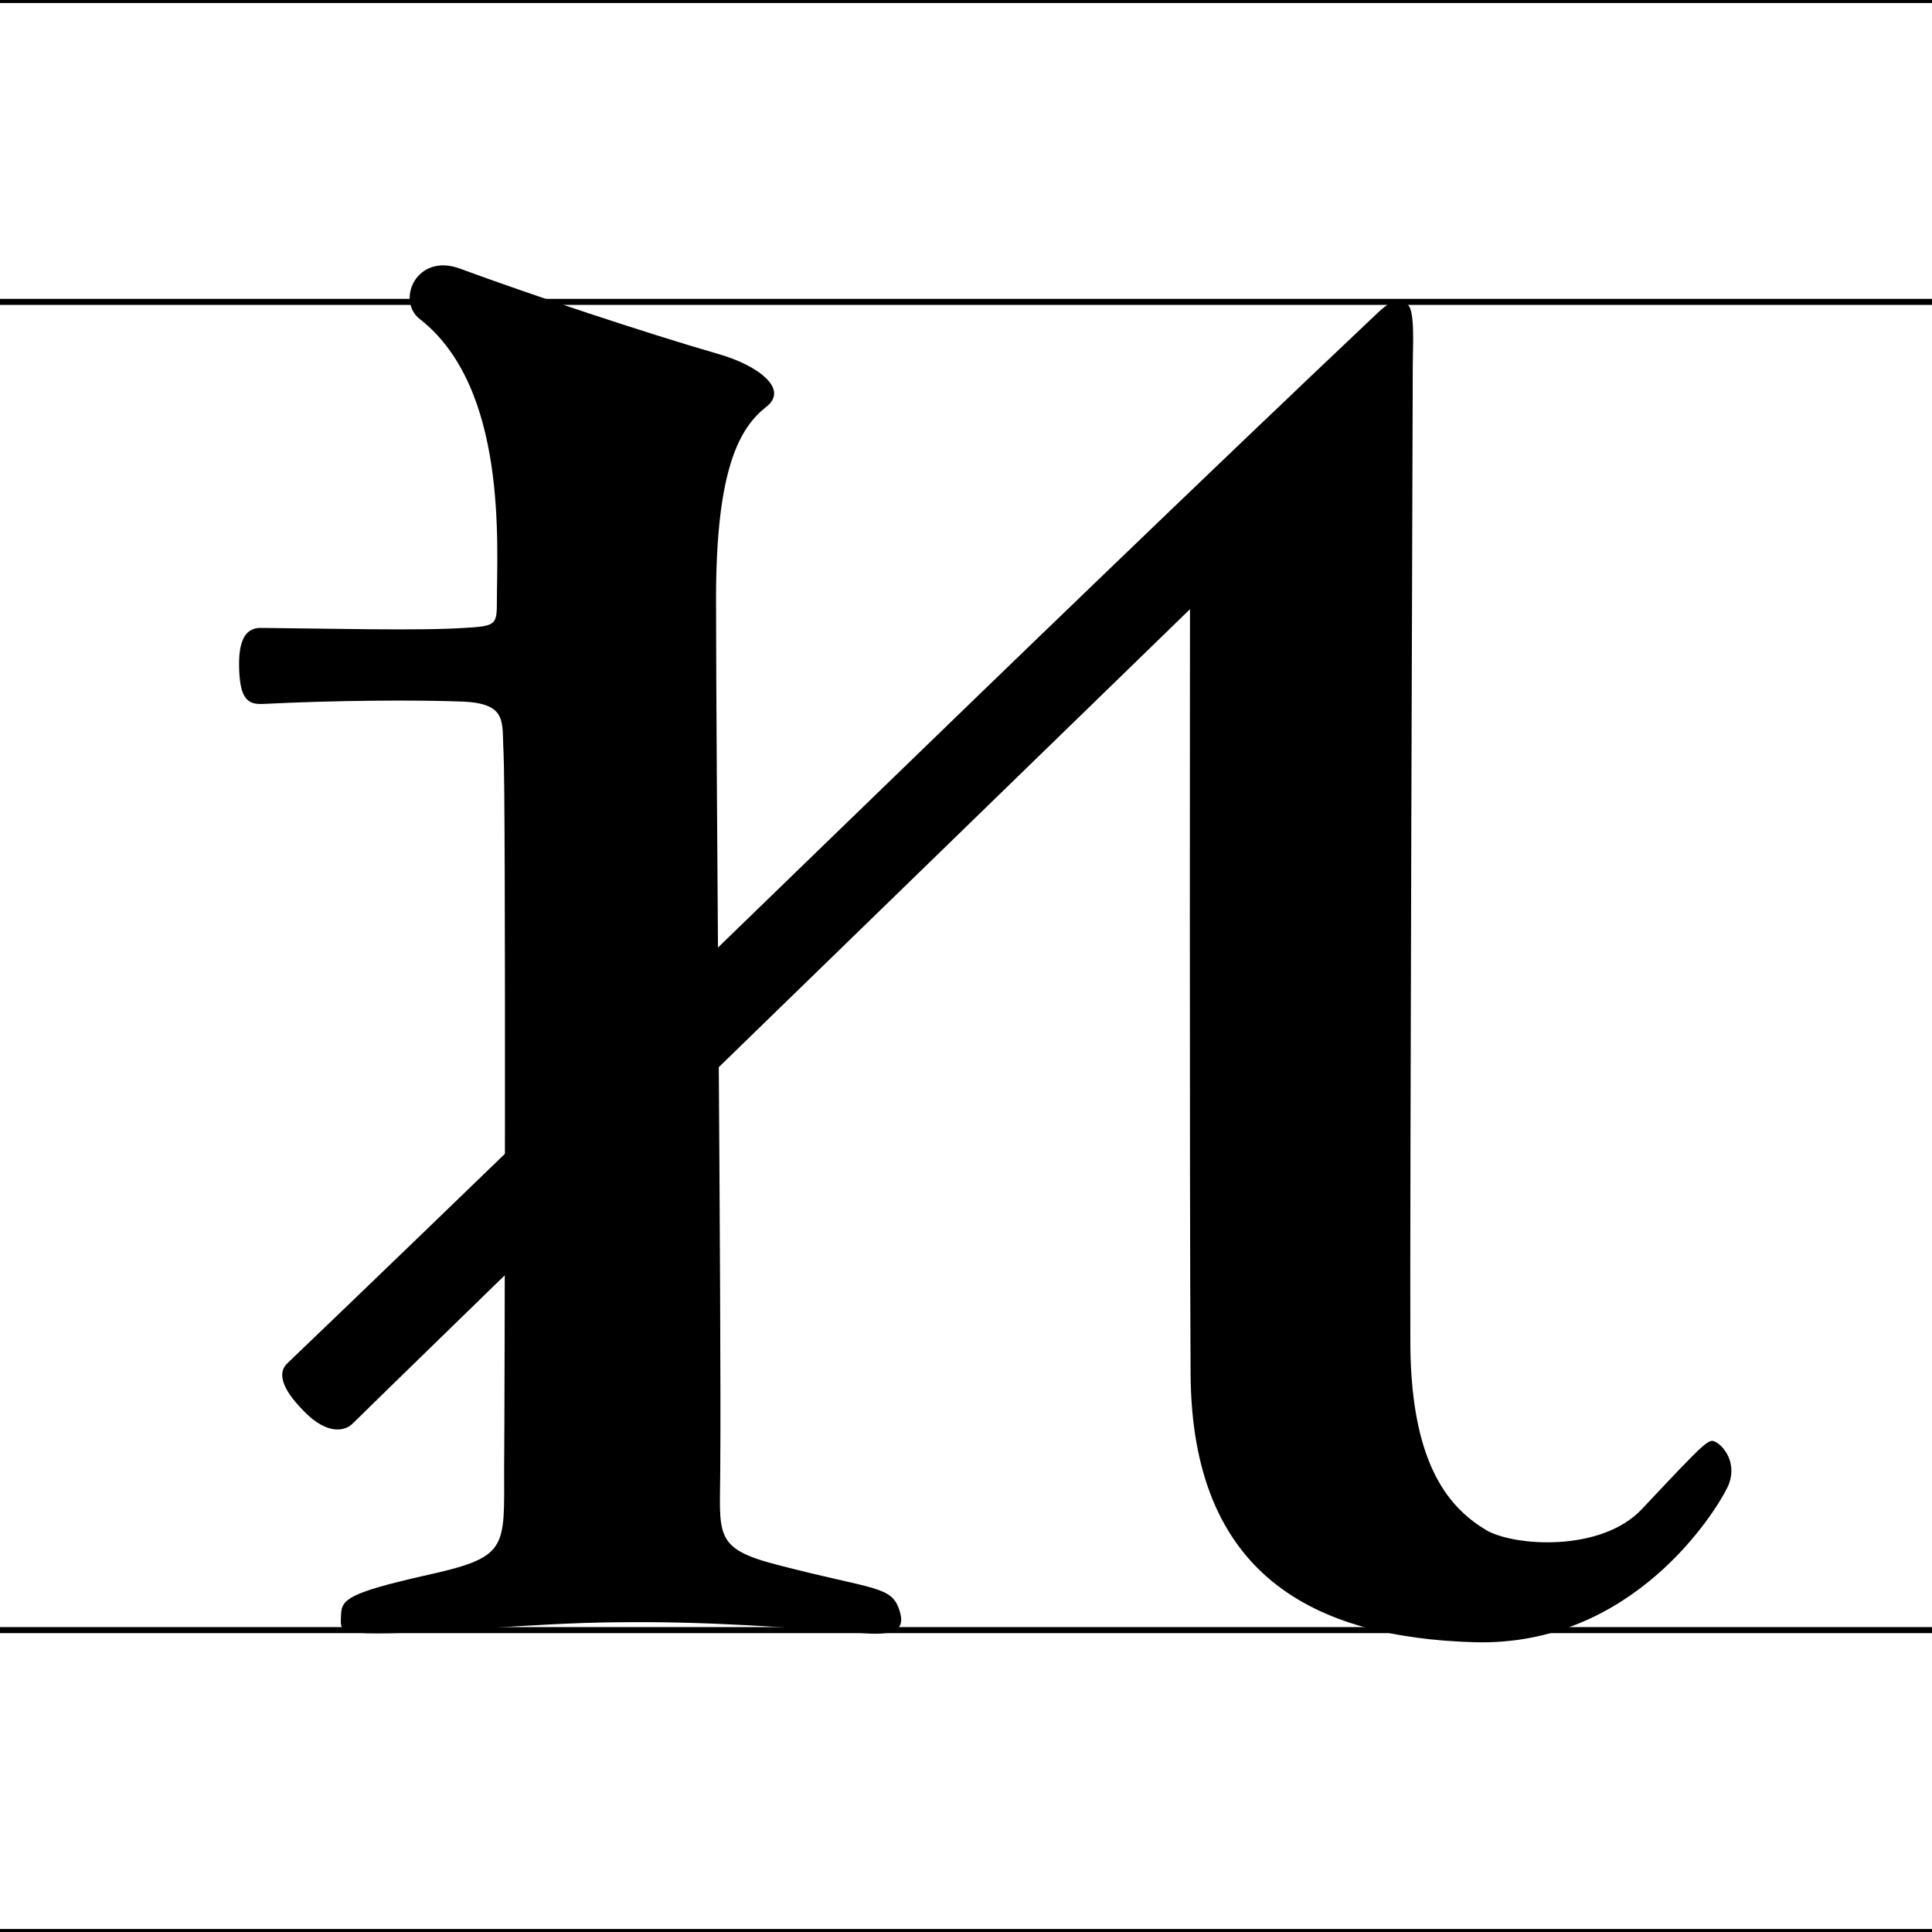
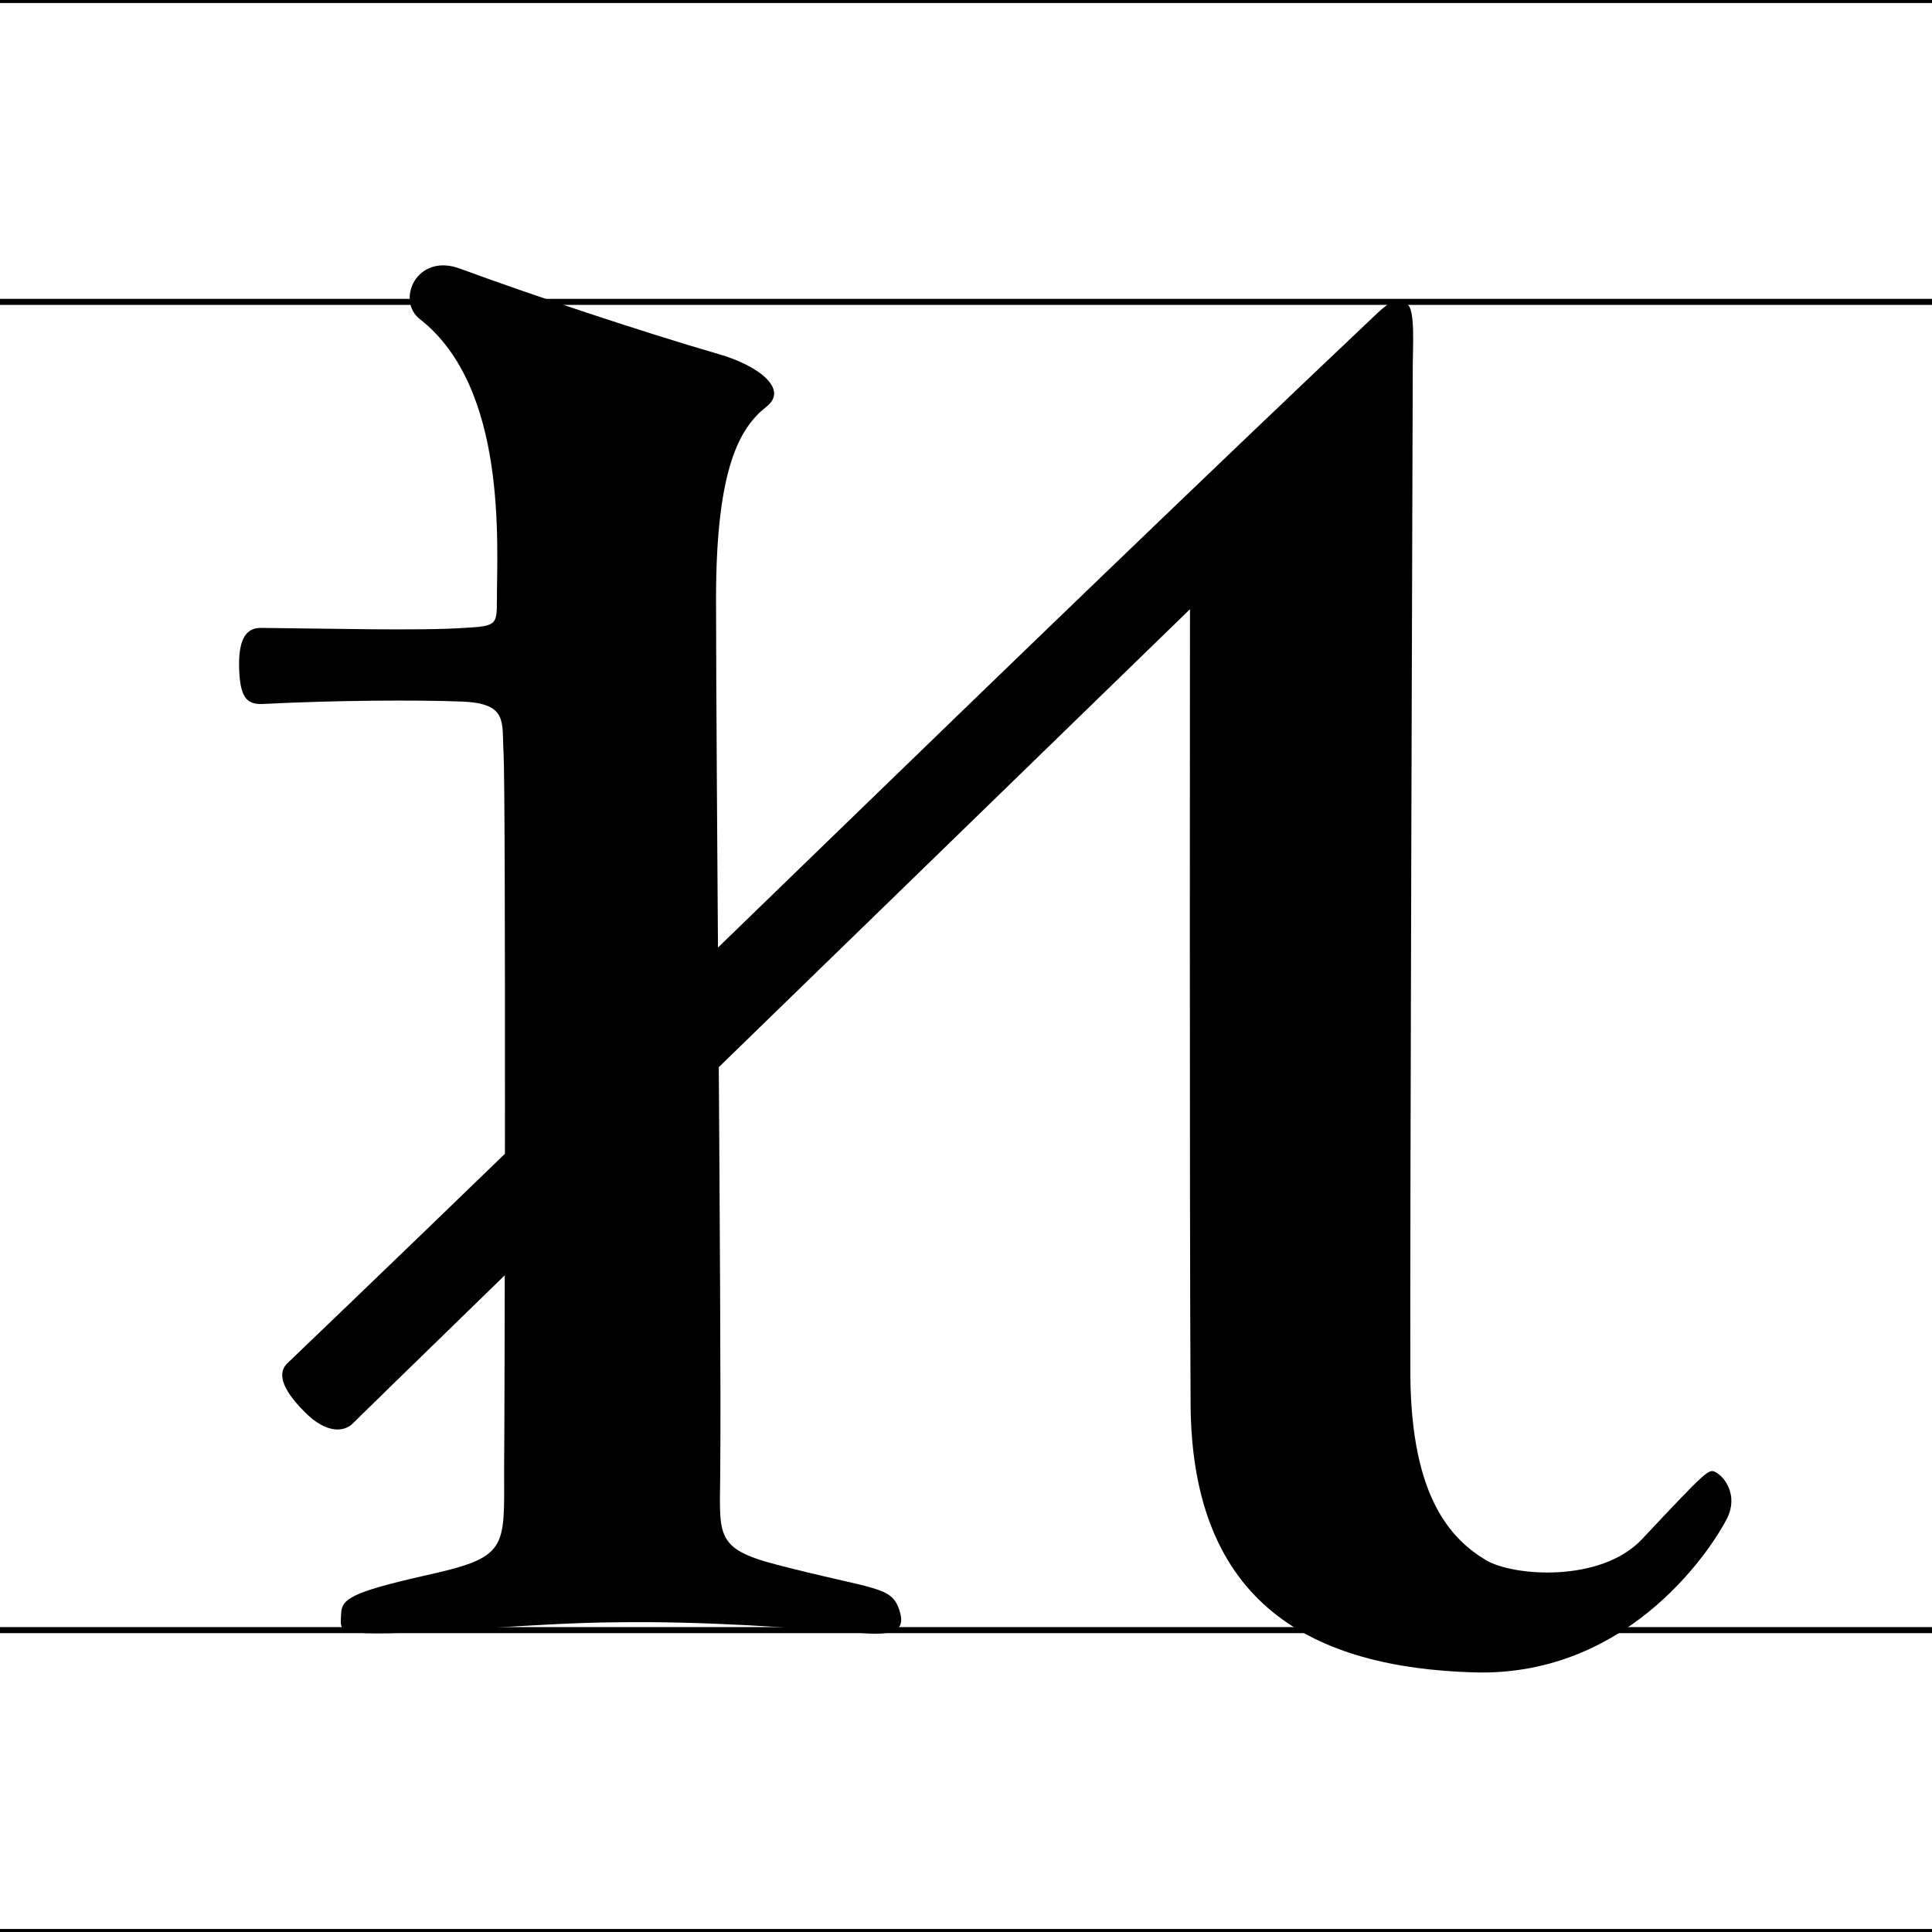
<svg xmlns="http://www.w3.org/2000/svg" version="1.1" x="0px" y="0px" viewBox="0 0 320 320" enable-background="new 0 0 320 320" xml:space="preserve">
  <g id="guideline">
    <line fill="none" stroke="#000000" stroke-miterlimit="10" x1="320" y1="270" x2="0" y2="270" />
    <line fill="none" stroke="#000000" stroke-miterlimit="10" x1="320" y1="320" x2="0" y2="320" />
    <line fill="none" stroke="#000000" stroke-miterlimit="10" x1="320" y1="50" x2="0" y2="50" />
    <line fill="none" stroke="#000000" stroke-miterlimit="10" x1="320" y1="0" x2="0" y2="0" />
  </g>
  <g id="glyph">
-     <path d="M119.2,58.7   c-13.1-3.8-31.3-9.9-43-14.2c-7.2-2.7-10.7,5.3-6.6,8.4c14.5,11.4,12.7,37.4,12.7,46.6c0,4-0.1,4.2-5.4,4.5   c-7.3,0.5-22.7,0.1-33.7,0c-2,0-3.7,1.2-3.6,6.4c0.1,5.2,1.3,6.3,3.9,6.2c11.7-0.6,25.3-0.7,33-0.4s6.6,3.4,6.9,8.4   c0.4,7.1,0.2,110.3,0.1,118.5c0,13.6,0.8,14.8-13.3,17.9c-12.3,2.8-13.6,3.9-13.7,6.3s-0.5,3,4.1,3.2c9,0.3,27.2-1.7,41.7-1.8   c14.5-0.2,29.1,0.9,40.7,1.8c6.1,0.5,6.8-1.1,6-3.7c-1.3-4.2-4.1-3.4-20.2-7.6c-10.9-2.8-9.5-5-9.5-16.6   c0.2-23.5-0.7-115.5-0.7-143.5c0-21.7,4-28.3,8.3-31.7C130.8,64.4,125.4,60.5,119.2,58.7z" />
-     <path d="M47.6,225.8c-1.5,1.4-1.3,3.9,2.8,8   c3.8,3.9,6.8,3.3,8.1,1.9c0.9-1,138.6-134.8,138.6-134.8s-0.1,93.4,0.1,126.7c0.2,33.3,20.4,43.6,46.9,44.4   c26.5,0.8,40.2-21.9,42-25.6c1.8-3.7-0.4-6.8-2-7.6c-1.1-0.5-1.4-0.3-12.1,11.1c-6.8,7.3-21.4,6.2-25.9,3.5   c-5.6-3.4-12.3-10.1-12.5-30.4c-0.1-20.2,0.4-159.7,0.4-162.8c0-2.4,0.4-8.7-0.8-9.7c-1.7-1.3-3.1-0.5-5.1,1.4   C168.4,108.4,106.9,169,47.6,225.8z" />
+     <path d="M119.2,58.7c-13.1-3.8-31.3-9.9-43-14.2c-7.2-2.7-10.7,5.3-6.6,8.4c14.5,11.4,12.7,37.4,12.7,46.6c0,4-0.1,4.2-5.4,4.5   c-7.3,0.5-22.7,0.1-33.7,0c-2,0-3.7,1.2-3.6,6.4c0.1,5.2,1.3,6.3,3.9,6.2c11.7-0.6,25.3-0.7,33-0.4s6.6,3.4,6.9,8.4   c0.4,7.1,0.2,110.3,0.1,118.5c0,13.6,0.8,14.8-13.3,17.9c-12.3,2.8-13.6,3.9-13.7,6.3s-0.5,3,4.1,3.2c9,0.3,27.2-1.7,41.7-1.8   c14.5-0.2,29.1,0.9,40.7,1.8c6.1,0.5,6.8-1.1,6-3.7c-1.3-4.2-4.1-3.4-20.2-7.6c-10.9-2.8-9.5-5-9.5-16.6   c0.2-23.5-0.7-115.5-0.7-143.5c0-21.7,4-28.3,8.3-31.7C130.8,64.4,125.4,60.5,119.2,58.7z" />
+     <path d="M47.6,225.8c-1.5,1.4-1.3,3.9,2.8,8c3.8,3.9,6.8,3.3,8.1,1.9c0.9-1,138.6-134.8,138.6-134.8s-0.1,98.4,0.1,131.7   c0.2,33.3,20.4,43.6,46.9,44.4c26.5,0.8,40.2-21.9,42-25.6c1.8-3.7-0.4-6.8-2-7.6c-1.1-0.5-1.4-0.3-12.1,11.1   c-6.8,7.3-21.4,6.2-25.9,3.5c-5.6-3.4-12.3-10.1-12.5-30.4c-0.1-20.2,0.4-164.7,0.4-167.8c0-2.4,0.4-8.7-0.8-9.7   c-1.7-1.3-3.1-0.5-5.1,1.4C168.4,108.4,106.9,169,47.6,225.8z" />
  </g>
</svg>
